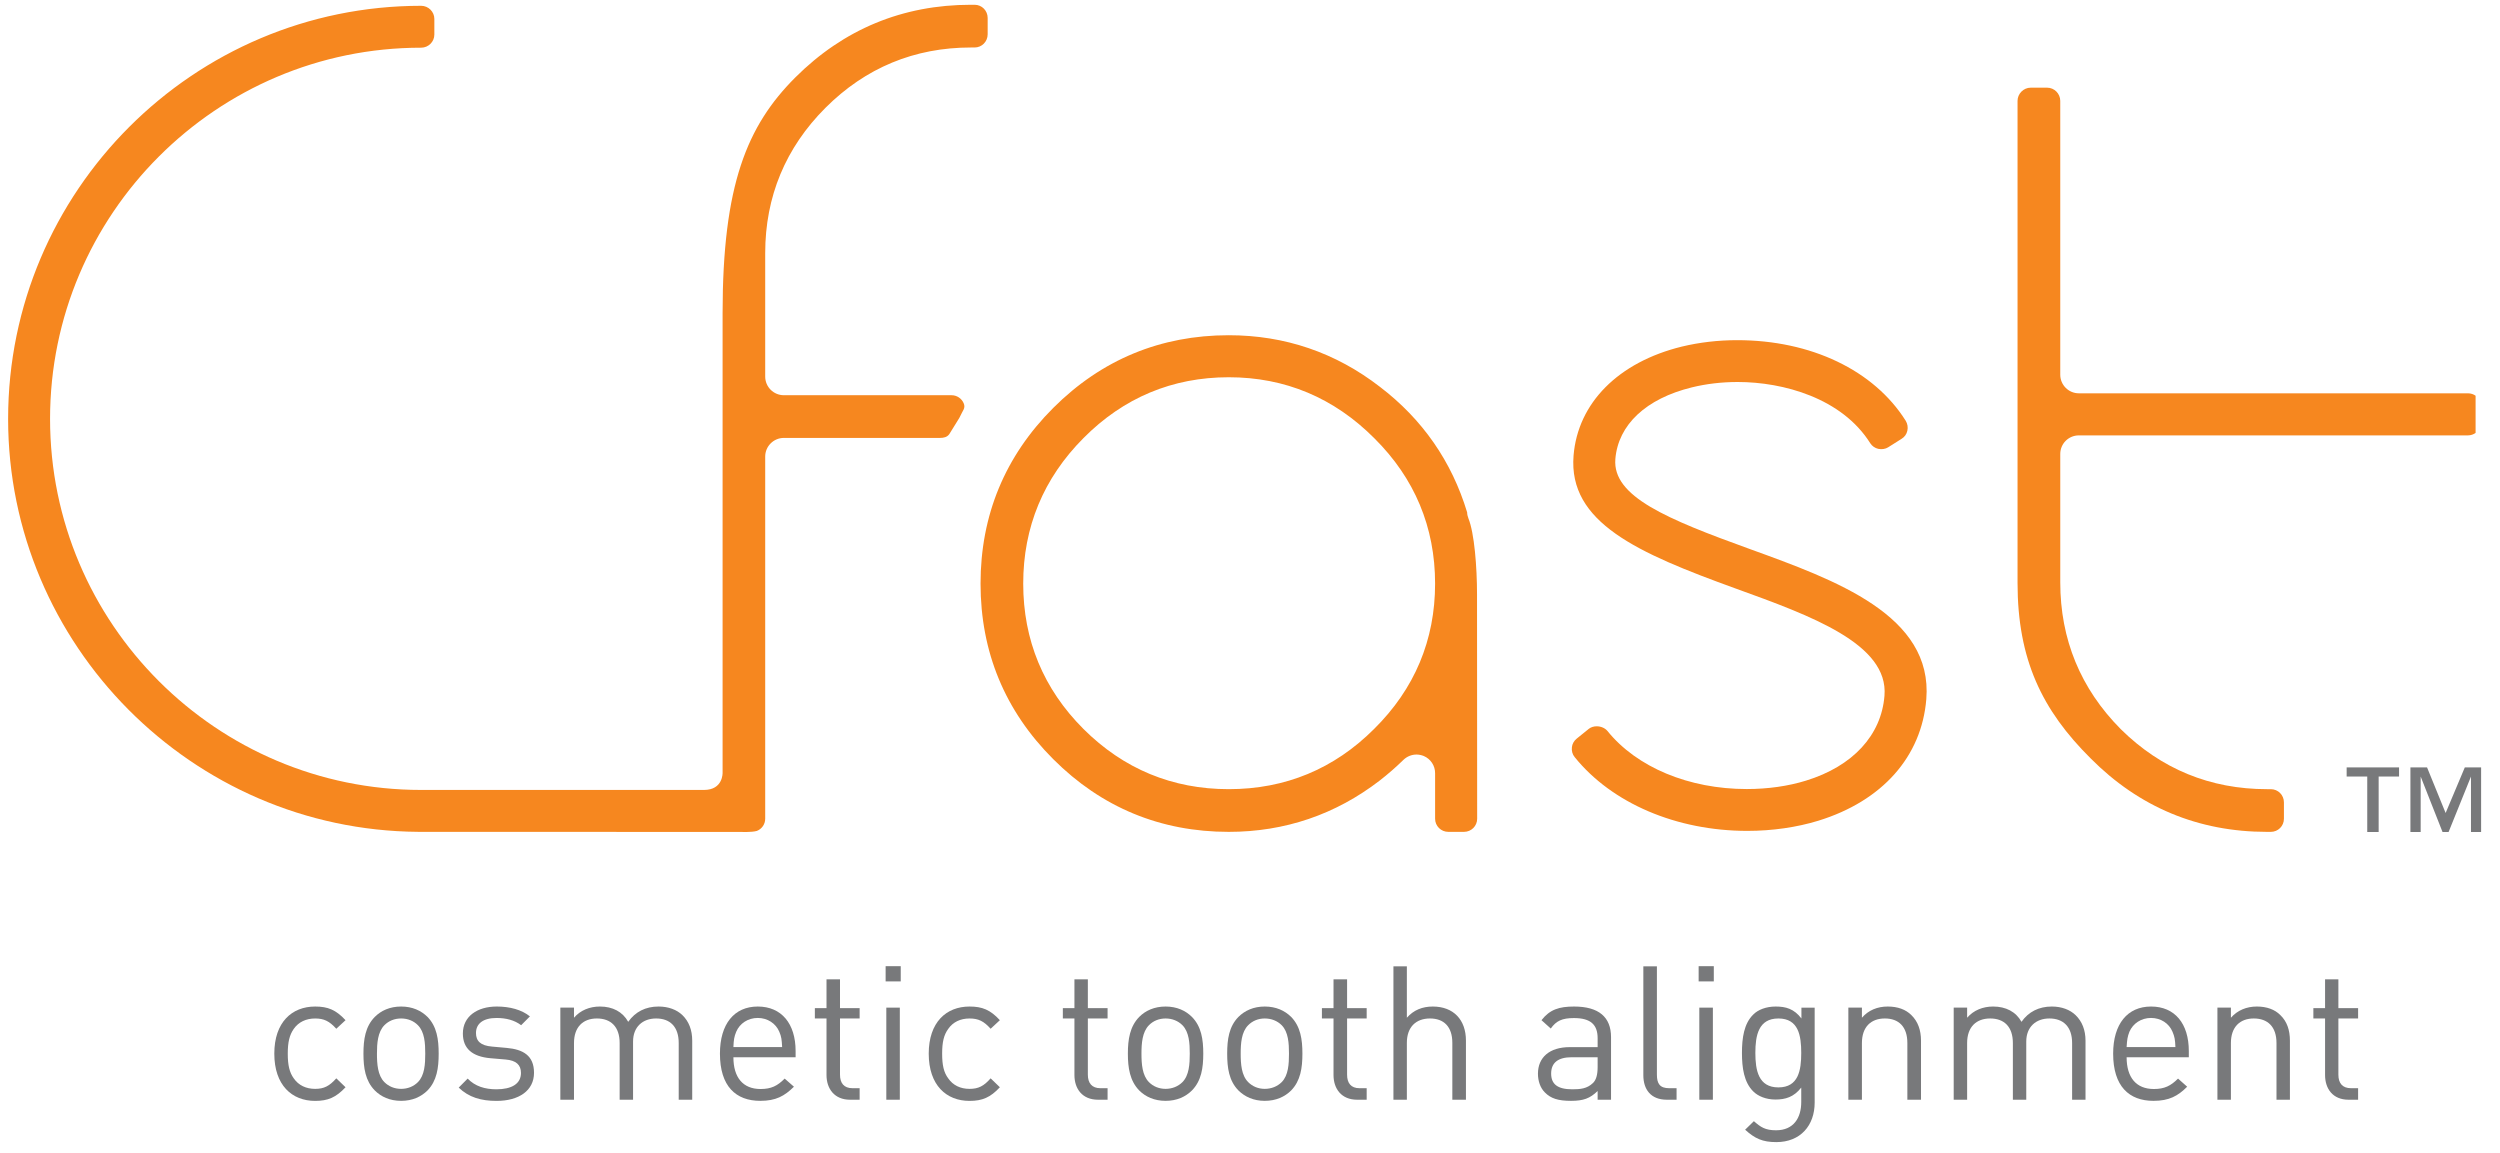
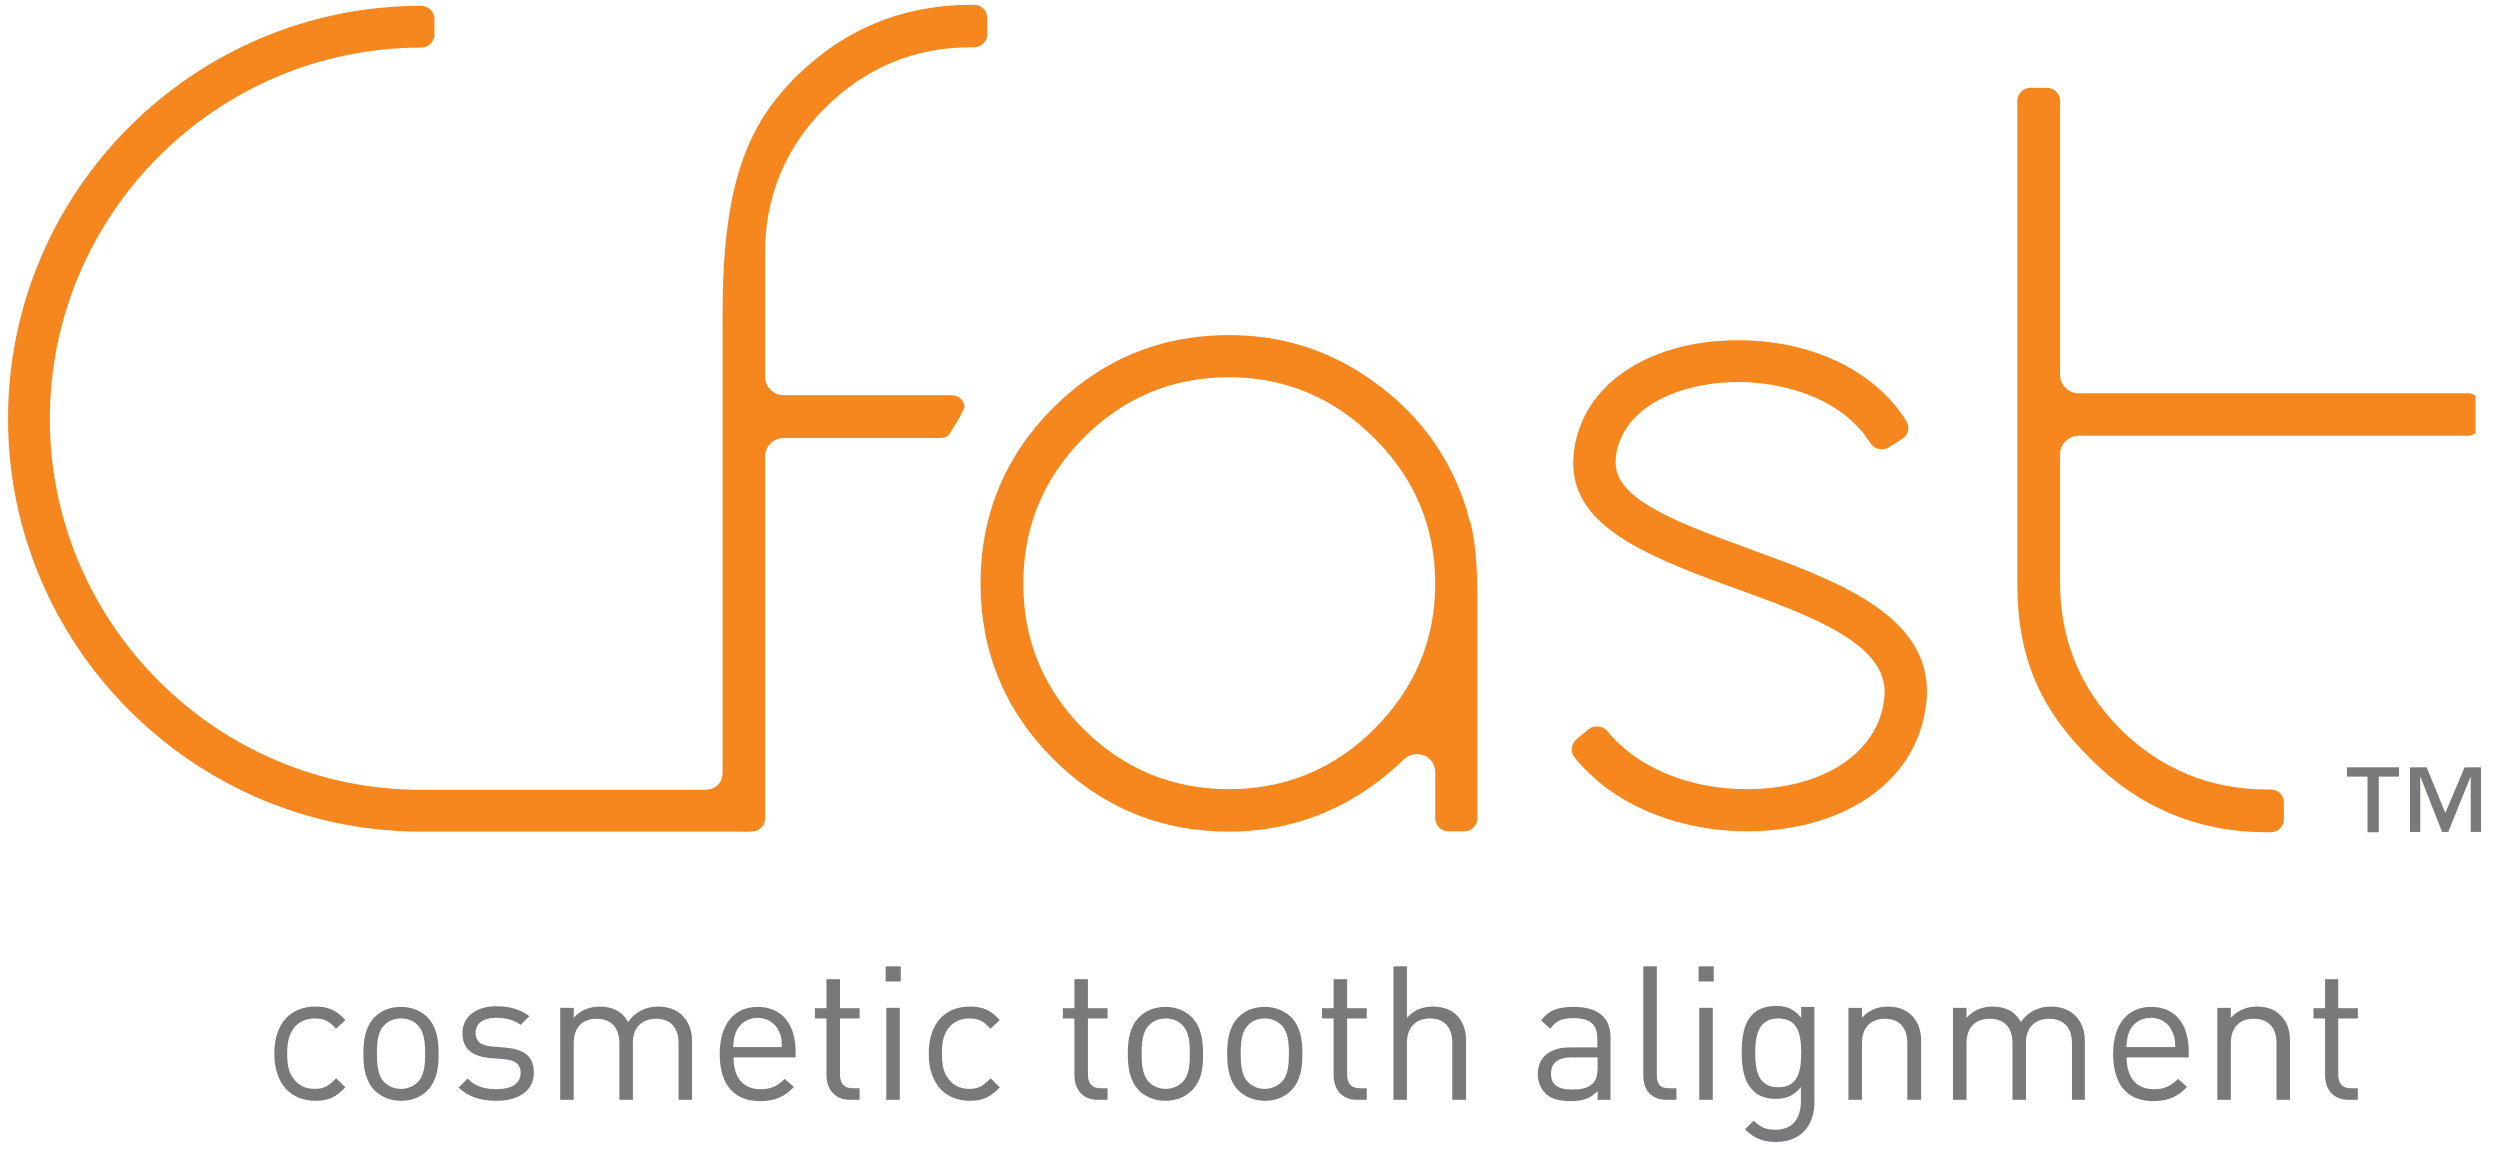
- <svg xmlns="http://www.w3.org/2000/svg" version="1.1" id="Layer_1" x="0px" y="0px" width="777.381px" height="358.333px" viewBox="0 0 777.381 358.333" enable-background="new 0 0 777.381 358.333" xml:space="preserve">
-   <path fill="#F6871F" d="M301.922,1.483c-21.246,0-39.617,7.621-54.64,22.621c-15,15.016-22.59,33.379-22.59,73.27v142.921  c0,0,0.184,5.34-5.781,5.34h-87.953c-63.629,0-115.391-51.75-115.391-115.395c0-63.625,51.762-115.41,115.391-115.41  c2.238,0,4.105-1.825,4.105-4.071V5.881c0-2.246-1.867-4.078-4.105-4.078C60.161,1.803,2.524,59.432,2.524,130.241  c0,70.292,57.164,127.887,127.473,128.422l100.113,0.03c0,0,3.566,0.164,5.215-0.309c1.508-0.57,2.617-2.035,2.617-3.798V141.963  c0-3.195,2.617-5.793,5.801-5.793h48.582c1.09,0,2.172-0.218,2.855-1.167l3.117-5.036c1.149-2.531,2-2.98,1.368-4.562  c-0.646-1.512-2.125-2.508-3.754-2.508h-52.168c-3.184,0-5.801-2.582-5.801-5.797V78.706c0-17.539,6.316-32.75,18.746-45.188  c12.457-12.449,27.66-18.75,45.234-18.75h1.137c2.259,0,4.056-1.84,4.056-4.098V5.577c0-2.258-1.797-4.094-4.056-4.094H301.922z" />
-   <path fill="#F6871F" d="M336.899,226.67c-12.449-12.453-18.728-27.646-18.728-45.191c0-17.566,6.31-32.781,18.747-45.262  c12.438-12.543,27.64-18.91,45.167-18.91c17.543,0,32.762,6.414,45.282,18.985c12.52,12.429,18.879,27.621,18.879,45.187  c0,17.531-6.359,32.738-18.973,45.199c-12.427,12.426-27.617,18.715-45.188,18.715C364.559,245.393,349.356,239.104,336.899,226.67   M327.512,126.842c-15.019,15.008-22.608,33.399-22.608,54.637c0,21.234,7.59,39.598,22.608,54.586  c14.974,14.992,33.353,22.605,54.574,22.605c17.407,0,33.231-5.387,46.965-15.978c2.586-2.008,5.06-4.176,7.353-6.414  c1.108-1.065,2.569-1.651,4.055-1.651c0.758,0,1.512,0.16,2.246,0.444c2.172,0.923,3.543,3.017,3.543,5.341v14.176  c0,2.246,1.824,4.082,4.104,4.082h4.871c2.293,0,4.105-1.836,4.105-4.082l-0.043-69.746c0-8.515-0.836-19.164-2.691-23.683  c-0.215-0.59-0.383-1.215-0.383-1.828c-4.785-15.86-13.914-28.981-27.121-39.043c-13.772-10.657-29.578-16.047-47.004-16.047  C360.864,104.241,342.516,111.85,327.512,126.842" />
-   <path fill="#F6871F" d="M631.442,27.264c-2.263,0-4.082,1.93-4.082,4.094v149.887c0,23.867,7.647,39.594,22.715,54.56  c15.078,15.19,33.516,22.866,54.852,22.866h1.188c2.281,0,4.078-1.834,4.078-4.082v-5.084c0-2.26-1.797-4.11-4.078-4.11h-1.188  c-17.633,0-32.934-6.272-45.487-18.681c-12.496-12.602-18.797-27.948-18.797-45.647v-39.898c0-3.211,2.594-5.786,5.78-5.786h121.004  c0.898,0,1.734-0.304,2.363-0.765v-11.563c-0.629-0.465-1.465-0.754-2.363-0.754H646.422c-3.188,0-5.781-2.597-5.781-5.793V31.362  c0-2.246-1.84-4.098-4.073-4.098H631.442z" />
-   <path fill="#F6871F" d="M522.977,107.772c-19.766,4.856-32.348,17.539-33.676,33.906c-1.672,20.805,19.844,30.25,50.396,41.32  c23.43,8.477,47.621,17.227,46.284,33.358c-0.977,12.289-9.858,21.902-24.395,26.379c-5.539,1.724-11.91,2.621-18.418,2.621  c-17.973,0-34.223-6.742-43.367-18.104c-0.742-0.853-1.961-1.41-3.305-1.41c-0.949,0-1.793,0.285-2.43,0.777l-3.789,3.059  c-0.841,0.668-1.398,1.672-1.488,2.66c-0.156,1.145,0.184,2.281,0.863,3.09c11.582,14.363,31.68,22.938,53.711,22.938  c7.727,0,15.362-1.109,22.063-3.164c19.883-6.141,32.105-19.918,33.563-37.793c2.108-26.07-28.152-37.004-54.836-46.672  c-25.884-9.367-42.802-16.344-41.855-27.992c0.867-10.676,9.555-18.801,23.797-22.293c4.504-1.102,9.293-1.668,14.25-1.668  c14.168,0,32.398,5,41.224,19.051c0.563,0.875,1.461,1.507,2.477,1.734c1.086,0.234,2.238,0.059,3.082-0.484l4.152-2.618  c0.948-0.582,1.582-1.437,1.819-2.543c0.228-1.054,0.063-2.136-0.52-3.093c-9.859-15.676-29.438-25.055-52.379-25.055  C534.211,105.776,528.422,106.463,522.977,107.772" />
-   <g>
-     <path fill="#78797B" d="M771.508,238.616v20.103h-3.151v-17.25l-6.966,17.25h-1.879l-6.797-17.25v17.25h-3.19v-20.103h5.168   l5.78,14.188l5.97-14.188H771.508 M745.993,238.616v2.853h-6.344v17.25h-3.548v-17.25h-6.405v-2.853H745.993L745.993,238.616z" />
-     <path fill="#78797B" d="M97.997,342.327c-7.223,0-12.7-4.883-12.7-14.695c0-9.776,5.477-14.647,12.7-14.647   c3.957,0,6.453,1.017,9.449,4.246l-2.875,2.664c-2.145-2.367-3.817-3.195-6.574-3.195c-2.825,0-5.153,1.091-6.661,3.246   c-1.312,1.884-1.855,4.099-1.855,7.688c0,3.617,0.543,5.859,1.855,7.676c1.508,2.18,3.836,3.277,6.661,3.277   c2.757,0,4.429-0.863,6.574-3.277l2.875,2.773C104.45,341.276,101.954,342.327,97.997,342.327" />
-     <path fill="#78797B" d="M129.95,318.792c-1.324-1.355-3.18-2.095-5.215-2.095c-2.059,0-3.867,0.738-5.207,2.095   c-2.082,2.108-2.313,5.651-2.313,8.84c0,3.223,0.231,6.758,2.313,8.858c1.34,1.341,3.148,2.095,5.207,2.095   c2.035,0,3.891-0.754,5.215-2.095c2.097-2.102,2.281-5.637,2.281-8.858C132.231,324.444,132.047,320.901,129.95,318.792    M132.946,339.069c-1.988,1.975-4.719,3.242-8.211,3.242c-3.508,0-6.234-1.27-8.203-3.242c-2.926-2.992-3.516-6.996-3.516-11.438   c0-4.418,0.59-8.43,3.516-11.41c1.969-1.973,4.695-3.238,8.203-3.238c3.492,0,6.223,1.268,8.211,3.238   c2.894,2.98,3.461,6.992,3.461,11.41C136.407,332.073,135.84,336.077,132.946,339.069" />
-     <path fill="#78797B" d="M154.403,342.327c-4.828,0-8.629-1.113-11.766-4.133l2.785-2.805c2.286,2.398,5.372,3.332,8.942,3.332   c4.711,0,7.633-1.688,7.633-5.086c0-2.5-1.493-3.898-4.766-4.176l-4.762-0.406c-5.586-0.504-8.539-2.988-8.539-7.688   c0-5.27,4.414-8.383,10.547-8.383c4.059,0,7.742,0.992,10.301,3.065l-2.727,2.744c-2.054-1.563-4.672-2.248-7.648-2.248   c-4.172,0-6.395,1.759-6.395,4.673c0,2.479,1.399,3.926,5.008,4.223l4.567,0.414c5.05,0.457,8.472,2.356,8.472,7.728   C166.055,339.143,161.336,342.327,154.403,342.327" />
-     <path fill="#78797B" d="M211.047,341.963v-17.637c0-5.082-2.707-7.63-7.019-7.63c-4.199,0-7.176,2.63-7.176,7.164v18.103h-4.172   v-17.637c0-5.082-2.758-7.63-7.074-7.63c-4.293,0-7.121,2.63-7.121,7.63v17.637h-4.246v-28.637h4.246v3.141   c2.008-2.336,4.883-3.484,8.066-3.484c3.965,0,7.055,1.629,8.793,4.754c2.219-3.125,5.403-4.754,9.434-4.754   c3.09,0,5.668,0.992,7.41,2.668c2.031,1.969,3.059,4.645,3.059,7.957v18.355H211.047" />
-     <path fill="#78797B" d="M242.325,320.827c-1.082-2.602-3.68-4.293-6.696-4.293c-3.043,0-5.593,1.691-6.703,4.293   c-0.629,1.566-0.777,2.441-0.871,4.767h15.149C243.086,323.268,242.993,322.393,242.325,320.827 M228.055,328.76   c0,6.285,2.981,9.871,8.422,9.871c3.34,0,5.266-0.965,7.52-3.242l2.879,2.527c-2.922,2.887-5.586,4.395-10.457,4.395   c-7.602,0-12.551-4.523-12.551-14.68c0-9.246,4.457-14.648,11.761-14.648c7.383,0,11.766,5.32,11.766,13.84v1.938L228.055,328.76   L228.055,328.76z" />
-     <path fill="#78797B" d="M264.309,341.963c-4.836,0-7.305-3.422-7.305-7.672v-17.595h-3.621v-3.219h3.621v-8.961h4.196v8.961h6.105   v3.219H261.2v17.478c0,2.609,1.222,4.207,3.886,4.207h2.219v3.582H264.309" />
-     <path fill="#78797B" d="M275.602,341.963h4.199v-28.637h-4.199V341.963 M275.387,305.17h4.699v-4.734h-4.699V305.17z" />
-     <path fill="#78797B" d="M301.477,342.327c-7.223,0-12.687-4.883-12.687-14.695c0-9.776,5.464-14.647,12.687-14.647   c3.961,0,6.47,1.017,9.435,4.246l-2.875,2.664c-2.11-2.367-3.801-3.195-6.56-3.195c-2.812,0-5.141,1.091-6.628,3.246   c-1.367,1.884-1.886,4.099-1.886,7.688c0,3.617,0.519,5.859,1.886,7.676c1.488,2.18,3.817,3.277,6.628,3.277   c2.759,0,4.449-0.863,6.56-3.277l2.875,2.773C307.946,341.276,305.438,342.327,301.477,342.327" />
-     <path fill="#78797B" d="M341.43,341.963c-4.91,0-7.332-3.422-7.332-7.672v-17.595h-3.604v-3.219h3.604v-8.961h4.172v8.961h6.134   v3.219h-6.134v17.478c0,2.609,1.246,4.207,3.91,4.207h2.224v3.582H341.43" />
-     <path fill="#78797B" d="M367.68,318.792c-1.344-1.355-3.211-2.095-5.237-2.095c-2.023,0-3.849,0.738-5.173,2.095   c-2.086,2.108-2.327,5.651-2.327,8.84c0,3.223,0.241,6.758,2.327,8.858c1.324,1.341,3.149,2.095,5.173,2.095   c2.026,0,3.894-0.754,5.237-2.095c2.086-2.102,2.282-5.637,2.282-8.858C369.962,324.444,369.766,320.901,367.68,318.792    M370.645,339.069c-1.976,1.975-4.715,3.242-8.202,3.242c-3.484,0-6.25-1.27-8.211-3.242c-2.896-2.992-3.517-6.996-3.517-11.438   c0-4.418,0.621-8.43,3.517-11.41c1.961-1.973,4.727-3.238,8.211-3.238c3.487,0,6.227,1.268,8.202,3.238   c2.927,2.98,3.517,6.992,3.517,11.41C374.161,332.073,373.571,336.077,370.645,339.069" />
-     <path fill="#78797B" d="M398.547,318.792c-1.352-1.355-3.211-2.095-5.277-2.095c-2.008,0-3.801,0.738-5.141,2.095   c-2.102,2.108-2.333,5.651-2.333,8.84c0,3.223,0.231,6.758,2.333,8.858c1.34,1.341,3.133,2.095,5.141,2.095   c2.066,0,3.927-0.754,5.277-2.095c2.078-2.102,2.266-5.637,2.266-8.858C400.813,324.444,400.625,320.901,398.547,318.792    M401.5,339.069c-1.988,1.975-4.719,3.242-8.23,3.242c-3.469,0-6.198-1.27-8.187-3.242c-2.922-2.992-3.489-6.996-3.489-11.438   c0-4.418,0.567-8.43,3.489-11.41c1.988-1.973,4.718-3.238,8.187-3.238c3.513,0,6.242,1.268,8.23,3.238   c2.895,2.98,3.488,6.992,3.488,11.41C404.989,332.073,404.395,336.077,401.5,339.069" />
-     <path fill="#78797B" d="M421.993,341.963c-4.883,0-7.332-3.422-7.332-7.672v-17.595h-3.609v-3.219h3.609v-8.961h4.219v8.961h6.09   v3.219h-6.09v17.478c0,2.609,1.203,4.207,3.863,4.207h2.227v3.582H421.993" />
-     <path fill="#78797B" d="M451.606,341.963V324.26c0-5.016-2.648-7.563-6.945-7.563c-4.328,0-7.195,2.63-7.195,7.563v17.703h-4.176   V300.49h4.176v15.978c2.117-2.41,4.855-3.484,8.063-3.484c6.44,0,10.309,4.121,10.309,10.594v18.387H451.606" />
-     <path fill="#78797B" d="M496.786,328.752h-8.07c-4.293,0-6.383,1.762-6.383,5.078c0,3.301,2,4.891,6.574,4.891   c2.449,0,4.598-0.18,6.406-1.938c1-0.923,1.473-2.548,1.473-4.957V328.752 M496.786,341.963v-2.715   c-2.367,2.319-4.449,3.063-8.285,3.063c-3.992,0-6.285-0.742-8.121-2.617c-1.406-1.391-2.152-3.543-2.152-5.814   c0-5.01,3.513-8.274,9.919-8.274h8.641v-2.75c0-4.19-2.109-6.285-7.371-6.285c-3.68,0-5.508,0.867-7.199,3.255l-2.891-2.595   c2.602-3.332,5.5-4.246,10.145-4.246c7.688,0,11.484,3.293,11.484,9.521v19.461h-4.169V341.963z" />
-     <path fill="#78797B" d="M518.305,341.963c-5.02,0-7.305-3.242-7.305-7.621V300.49h4.219v33.685c0,2.785,0.906,4.207,3.844,4.207   h2.271v3.582H518.305" />
-     <path fill="#78797B" d="M528.407,341.963h4.215v-28.637h-4.215V341.963 M528.196,305.17h4.715v-4.734h-4.715V305.17z" />
-     <path fill="#78797B" d="M552.997,316.698c-6.223,0-7.164,5.332-7.164,10.707c0,5.371,0.941,10.725,7.164,10.725   c6.262,0,7.102-5.354,7.102-10.725C560.098,322.03,559.258,316.698,552.997,316.698 M552.34,355.143   c-4.262,0-6.668-1.105-9.69-3.855l2.723-2.656c2.117,1.855,3.531,2.832,6.879,2.832c5.523,0,7.849-3.901,7.849-8.791v-4.485   c-2.324,2.974-4.949,3.715-8.035,3.715c-2.906,0-5.431-1.039-6.918-2.555c-2.853-2.854-3.484-7.272-3.484-11.941   c0-4.645,0.633-9.102,3.484-11.901c1.487-1.539,4.059-2.521,6.983-2.521c3.146,0,5.711,0.677,8.027,3.715v-3.37h4.117v29.53   C564.274,349.958,559.868,355.143,552.34,355.143" />
-     <path fill="#78797B" d="M593.098,341.963v-17.637c0-5.082-2.69-7.63-7-7.63c-4.323,0-7.129,2.63-7.129,7.63v17.637h-4.219v-28.637   h4.219v3.141c2.023-2.336,4.813-3.484,8.023-3.484c3.108,0,5.604,0.914,7.354,2.668c2.023,1.969,2.996,4.645,2.996,7.957v18.355   H593.098" />
-     <path fill="#78797B" d="M644.329,341.963v-17.637c0-5.082-2.771-7.63-7.06-7.63c-4.19,0-7.198,2.63-7.198,7.164v18.103h-4.164   v-17.637c0-5.082-2.742-7.63-7.052-7.63c-4.323,0-7.172,2.63-7.172,7.63v17.637h-4.176v-28.637h4.176v3.141   c2.027-2.336,4.906-3.484,8.082-3.484c3.974,0,7.09,1.629,8.824,4.754c2.199-3.125,5.402-4.754,9.438-4.754   c3.059,0,5.637,0.992,7.379,2.668c2.03,1.969,3.09,4.645,3.09,7.957v18.355H644.329" />
-     <path fill="#78797B" d="M675.547,320.827c-1.082-2.602-3.637-4.293-6.676-4.293s-5.605,1.691-6.728,4.293   c-0.602,1.566-0.719,2.441-0.866,4.767h15.172C676.356,323.268,676.211,322.393,675.547,320.827 M661.278,328.76   c0,6.285,2.977,9.871,8.469,9.871c3.293,0,5.238-0.965,7.52-3.242l2.841,2.527c-2.902,2.887-5.599,4.395-10.48,4.395   c-7.586,0-12.539-4.523-12.539-14.68c0-9.246,4.469-14.648,11.785-14.648c7.41,0,11.742,5.32,11.742,13.84v1.938L661.278,328.76   L661.278,328.76z" />
-     <path fill="#78797B" d="M707.879,341.963v-17.637c0-5.082-2.738-7.63-7.055-7.63c-4.285,0-7.117,2.63-7.117,7.63v17.637h-4.195   v-28.637h4.195v3.141c2.059-2.336,4.887-3.484,8.07-3.484c3.059,0,5.59,0.914,7.305,2.668c2.055,1.969,2.973,4.645,2.973,7.957   v18.355H707.879" />
-     <path fill="#78797B" d="M730.282,341.963c-4.898,0-7.297-3.422-7.297-7.672v-17.595h-3.638v-3.219h3.638v-8.961h4.141v8.961h6.133   v3.219h-6.133v17.478c0,2.609,1.227,4.207,3.941,4.207h2.19v3.582H730.282" />
-   </g>
+ <svg xmlns="http://www.w3.org/2000/svg" version="1.1" id="Layer_1" x="0px" y="0px" viewBox="0 0 777.4 358.3" enable-background="new 0 0 777.4 358.3" xml:space="preserve">
+   <path fill="#F6871F" d="M301.9,1.5c-21.2,0-39.6,7.6-54.6,22.6c-15,15-22.6,33.4-22.6,73.3v142.9c0,0,0.2,5.3-5.8,5.3h-88  c-63.6,0-115.4-51.8-115.4-115.4C15.6,66.6,67.3,14.8,131,14.8c2.2,0,4.1-1.8,4.1-4.1V5.9c0-2.2-1.9-4.1-4.1-4.1  C60.2,1.8,2.5,59.4,2.5,130.2c0,70.3,57.2,127.9,127.5,128.4l100.1,0c0,0,3.6,0.2,5.2-0.3c1.5-0.6,2.6-2,2.6-3.8V142  c0-3.2,2.6-5.8,5.8-5.8h48.6c1.1,0,2.2-0.2,2.9-1.2l3.1-5c1.1-2.5,2-3,1.4-4.6c-0.6-1.5-2.1-2.5-3.8-2.5h-52.2  c-3.2,0-5.8-2.6-5.8-5.8V78.7c0-17.5,6.3-32.8,18.7-45.2c12.5-12.4,27.7-18.8,45.2-18.8h1.1c2.3,0,4.1-1.8,4.1-4.1V5.6  c0-2.3-1.8-4.1-4.1-4.1C303.1,1.5,301.9,1.5,301.9,1.5z" />
+   <path fill="#F6871F" d="M336.9,226.7c-12.4-12.5-18.7-27.6-18.7-45.2c0-17.6,6.3-32.8,18.7-45.3c12.4-12.5,27.6-18.9,45.2-18.9  c17.5,0,32.8,6.4,45.3,19c12.5,12.4,18.9,27.6,18.9,45.2c0,17.5-6.4,32.7-19,45.2c-12.4,12.4-27.6,18.7-45.2,18.7  C364.6,245.4,349.4,239.1,336.9,226.7 M327.5,126.8c-15,15-22.6,33.4-22.6,54.6c0,21.2,7.6,39.6,22.6,54.6  c15,15,33.4,22.6,54.6,22.6c17.4,0,33.2-5.4,47-16c2.6-2,5.1-4.2,7.4-6.4c1.1-1.1,2.6-1.7,4.1-1.7c0.8,0,1.5,0.2,2.2,0.4  c2.2,0.9,3.5,3,3.5,5.3v14.2c0,2.2,1.8,4.1,4.1,4.1h4.9c2.3,0,4.1-1.8,4.1-4.1l0-69.7c0-8.5-0.8-19.2-2.7-23.7  c-0.2-0.6-0.4-1.2-0.4-1.8c-4.8-15.9-13.9-29-27.1-39c-13.8-10.7-29.6-16-47-16C360.9,104.2,342.5,111.8,327.5,126.8" />
+   <path fill="#F6871F" d="M631.4,27.3c-2.3,0-4.1,1.9-4.1,4.1v149.9c0,23.9,7.6,39.6,22.7,54.6c15.1,15.2,33.5,22.9,54.9,22.9h1.2  c2.3,0,4.1-1.8,4.1-4.1v-5.1c0-2.3-1.8-4.1-4.1-4.1h-1.2c-17.6,0-32.9-6.3-45.5-18.7c-12.5-12.6-18.8-27.9-18.8-45.6v-39.9  c0-3.2,2.6-5.8,5.8-5.8h121c0.9,0,1.7-0.3,2.4-0.8v-11.6c-0.6-0.5-1.5-0.8-2.4-0.8h-121c-3.2,0-5.8-2.6-5.8-5.8V31.4  c0-2.2-1.8-4.1-4.1-4.1H631.4z" />
+   <path fill="#F6871F" d="M523,107.8c-19.8,4.9-32.3,17.5-33.7,33.9c-1.7,20.8,19.8,30.3,50.4,41.3c23.4,8.5,47.6,17.2,46.3,33.4  c-1,12.3-9.9,21.9-24.4,26.4c-5.5,1.7-11.9,2.6-18.4,2.6c-18,0-34.2-6.7-43.4-18.1c-0.7-0.9-2-1.4-3.3-1.4c-0.9,0-1.8,0.3-2.4,0.8  l-3.8,3.1c-0.8,0.7-1.4,1.7-1.5,2.7c-0.2,1.1,0.2,2.3,0.9,3.1c11.6,14.4,31.7,22.9,53.7,22.9c7.7,0,15.4-1.1,22.1-3.2  c19.9-6.1,32.1-19.9,33.6-37.8c2.1-26.1-28.2-37-54.8-46.7c-25.9-9.4-42.8-16.3-41.9-28c0.9-10.7,9.6-18.8,23.8-22.3  c4.5-1.1,9.3-1.7,14.3-1.7c14.2,0,32.4,5,41.2,19.1c0.6,0.9,1.5,1.5,2.5,1.7c1.1,0.2,2.2,0.1,3.1-0.5l4.2-2.6  c0.9-0.6,1.6-1.4,1.8-2.5c0.2-1.1,0.1-2.1-0.5-3.1c-9.9-15.7-29.4-25.1-52.4-25.1C534.2,105.8,528.4,106.5,523,107.8" />
+   <path fill="#78797B" d="M771.5,238.6v20.1h-3.2v-17.3l-7,17.3h-1.9l-6.8-17.3v17.3h-3.2v-20.1h5.2l5.8,14.2l6-14.2H771.5 M746,238.6  v2.9h-6.3v17.3h-3.5v-17.3h-6.4v-2.9H746L746,238.6z" />
+   <path fill="#78797B" d="M98,342.3c-7.2,0-12.7-4.9-12.7-14.7c0-9.8,5.5-14.6,12.7-14.6c4,0,6.5,1,9.4,4.2l-2.9,2.7  c-2.1-2.4-3.8-3.2-6.6-3.2c-2.8,0-5.2,1.1-6.7,3.2c-1.3,1.9-1.9,4.1-1.9,7.7c0,3.6,0.5,5.9,1.9,7.7c1.5,2.2,3.8,3.3,6.7,3.3  c2.8,0,4.4-0.9,6.6-3.3l2.9,2.8C104.4,341.3,102,342.3,98,342.3" />
+   <path fill="#78797B" d="M129.9,318.8c-1.3-1.4-3.2-2.1-5.2-2.1c-2.1,0-3.9,0.7-5.2,2.1c-2.1,2.1-2.3,5.7-2.3,8.8  c0,3.2,0.2,6.8,2.3,8.9c1.3,1.3,3.1,2.1,5.2,2.1c2,0,3.9-0.8,5.2-2.1c2.1-2.1,2.3-5.6,2.3-8.9C132.2,324.4,132,320.9,129.9,318.8   M132.9,339.1c-2,2-4.7,3.2-8.2,3.2c-3.5,0-6.2-1.3-8.2-3.2c-2.9-3-3.5-7-3.5-11.4c0-4.4,0.6-8.4,3.5-11.4c2-2,4.7-3.2,8.2-3.2  c3.5,0,6.2,1.3,8.2,3.2c2.9,3,3.5,7,3.5,11.4C136.4,332.1,135.8,336.1,132.9,339.1" />
+   <path fill="#78797B" d="M154.4,342.3c-4.8,0-8.6-1.1-11.8-4.1l2.8-2.8c2.3,2.4,5.4,3.3,8.9,3.3c4.7,0,7.6-1.7,7.6-5.1  c0-2.5-1.5-3.9-4.8-4.2l-4.8-0.4c-5.6-0.5-8.5-3-8.5-7.7c0-5.3,4.4-8.4,10.5-8.4c4.1,0,7.7,1,10.3,3.1l-2.7,2.7  c-2.1-1.6-4.7-2.2-7.6-2.2c-4.2,0-6.4,1.8-6.4,4.7c0,2.5,1.4,3.9,5,4.2l4.6,0.4c5.1,0.5,8.5,2.4,8.5,7.7  C166.1,339.1,161.3,342.3,154.4,342.3" />
+   <path fill="#78797B" d="M211,342v-17.6c0-5.1-2.7-7.6-7-7.6c-4.2,0-7.2,2.6-7.2,7.2V342h-4.2v-17.6c0-5.1-2.8-7.6-7.1-7.6  c-4.3,0-7.1,2.6-7.1,7.6V342h-4.2v-28.6h4.2v3.1c2-2.3,4.9-3.5,8.1-3.5c4,0,7.1,1.6,8.8,4.8c2.2-3.1,5.4-4.8,9.4-4.8  c3.1,0,5.7,1,7.4,2.7c2,2,3.1,4.6,3.1,8V342H211" />
+   <path fill="#78797B" d="M242.3,320.8c-1.1-2.6-3.7-4.3-6.7-4.3c-3,0-5.6,1.7-6.7,4.3c-0.6,1.6-0.8,2.4-0.9,4.8h15.1  C243.1,323.3,243,322.4,242.3,320.8 M228.1,328.8c0,6.3,3,9.9,8.4,9.9c3.3,0,5.3-1,7.5-3.2l2.9,2.5c-2.9,2.9-5.6,4.4-10.5,4.4  c-7.6,0-12.6-4.5-12.6-14.7c0-9.2,4.5-14.6,11.8-14.6c7.4,0,11.8,5.3,11.8,13.8v1.9L228.1,328.8L228.1,328.8z" />
+   <path fill="#78797B" d="M264.3,342c-4.8,0-7.3-3.4-7.3-7.7v-17.6h-3.6v-3.2h3.6v-9h4.2v9h6.1v3.2h-6.1v17.5c0,2.6,1.2,4.2,3.9,4.2  h2.2v3.6H264.3" />
+   <path fill="#78797B" d="M275.6,342h4.2v-28.6h-4.2V342 M275.4,305.2h4.7v-4.7h-4.7V305.2z" />
+   <path fill="#78797B" d="M301.5,342.3c-7.2,0-12.7-4.9-12.7-14.7c0-9.8,5.5-14.6,12.7-14.6c4,0,6.5,1,9.4,4.2l-2.9,2.7  c-2.1-2.4-3.8-3.2-6.6-3.2c-2.8,0-5.1,1.1-6.6,3.2c-1.4,1.9-1.9,4.1-1.9,7.7c0,3.6,0.5,5.9,1.9,7.7c1.5,2.2,3.8,3.3,6.6,3.3  c2.8,0,4.4-0.9,6.6-3.3l2.9,2.8C307.9,341.3,305.4,342.3,301.5,342.3" />
+   <path fill="#78797B" d="M341.4,342c-4.9,0-7.3-3.4-7.3-7.7v-17.6h-3.6v-3.2h3.6v-9h4.2v9h6.1v3.2h-6.1v17.5c0,2.6,1.2,4.2,3.9,4.2  h2.2v3.6H341.4" />
+   <path fill="#78797B" d="M367.7,318.8c-1.3-1.4-3.2-2.1-5.2-2.1c-2,0-3.8,0.7-5.2,2.1c-2.1,2.1-2.3,5.7-2.3,8.8  c0,3.2,0.2,6.8,2.3,8.9c1.3,1.3,3.1,2.1,5.2,2.1c2,0,3.9-0.8,5.2-2.1c2.1-2.1,2.3-5.6,2.3-8.9C370,324.4,369.8,320.9,367.7,318.8   M370.6,339.1c-2,2-4.7,3.2-8.2,3.2c-3.5,0-6.3-1.3-8.2-3.2c-2.9-3-3.5-7-3.5-11.4c0-4.4,0.6-8.4,3.5-11.4c2-2,4.7-3.2,8.2-3.2  c3.5,0,6.2,1.3,8.2,3.2c2.9,3,3.5,7,3.5,11.4C374.2,332.1,373.6,336.1,370.6,339.1" />
+   <path fill="#78797B" d="M398.5,318.8c-1.4-1.4-3.2-2.1-5.3-2.1c-2,0-3.8,0.7-5.1,2.1c-2.1,2.1-2.3,5.7-2.3,8.8  c0,3.2,0.2,6.8,2.3,8.9c1.3,1.3,3.1,2.1,5.1,2.1c2.1,0,3.9-0.8,5.3-2.1c2.1-2.1,2.3-5.6,2.3-8.9  C400.8,324.4,400.6,320.9,398.5,318.8 M401.5,339.1c-2,2-4.7,3.2-8.2,3.2c-3.5,0-6.2-1.3-8.2-3.2c-2.9-3-3.5-7-3.5-11.4  c0-4.4,0.6-8.4,3.5-11.4c2-2,4.7-3.2,8.2-3.2c3.5,0,6.2,1.3,8.2,3.2c2.9,3,3.5,7,3.5,11.4C405,332.1,404.4,336.1,401.5,339.1" />
+   <path fill="#78797B" d="M422,342c-4.9,0-7.3-3.4-7.3-7.7v-17.6h-3.6v-3.2h3.6v-9h4.2v9h6.1v3.2h-6.1v17.5c0,2.6,1.2,4.2,3.9,4.2h2.2  v3.6H422" />
+   <path fill="#78797B" d="M451.6,342v-17.7c0-5-2.6-7.6-6.9-7.6c-4.3,0-7.2,2.6-7.2,7.6V342h-4.2v-41.5h4.2v16  c2.1-2.4,4.9-3.5,8.1-3.5c6.4,0,10.3,4.1,10.3,10.6V342L451.6,342" />
+   <path fill="#78797B" d="M496.8,328.8h-8.1c-4.3,0-6.4,1.8-6.4,5.1c0,3.3,2,4.9,6.6,4.9c2.4,0,4.6-0.2,6.4-1.9c1-0.9,1.5-2.5,1.5-5  V328.8 M496.8,342v-2.7c-2.4,2.3-4.4,3.1-8.3,3.1c-4,0-6.3-0.7-8.1-2.6c-1.4-1.4-2.2-3.5-2.2-5.8c0-5,3.5-8.3,9.9-8.3h8.6v-2.8  c0-4.2-2.1-6.3-7.4-6.3c-3.7,0-5.5,0.9-7.2,3.3l-2.9-2.6c2.6-3.3,5.5-4.2,10.1-4.2c7.7,0,11.5,3.3,11.5,9.5V342L496.8,342L496.8,342  L496.8,342z" />
+   <path fill="#78797B" d="M518.3,342c-5,0-7.3-3.2-7.3-7.6v-33.9h4.2v33.7c0,2.8,0.9,4.2,3.8,4.2h2.3v3.6L518.3,342" />
+   <path fill="#78797B" d="M528.4,342h4.2v-28.6h-4.2V342 M528.2,305.2h4.7v-4.7h-4.7V305.2z" />
+   <path fill="#78797B" d="M553,316.7c-6.2,0-7.2,5.3-7.2,10.7c0,5.4,0.9,10.7,7.2,10.7c6.3,0,7.1-5.4,7.1-10.7  C560.1,322,559.3,316.7,553,316.7 M552.3,355.1c-4.3,0-6.7-1.1-9.7-3.9l2.7-2.7c2.1,1.9,3.5,2.8,6.9,2.8c5.5,0,7.8-3.9,7.8-8.8v-4.5  c-2.3,3-4.9,3.7-8,3.7c-2.9,0-5.4-1-6.9-2.6c-2.9-2.9-3.5-7.3-3.5-11.9c0-4.6,0.6-9.1,3.5-11.9c1.5-1.5,4.1-2.5,7-2.5  c3.1,0,5.7,0.7,8,3.7v-3.4h4.1v29.5C564.3,350,559.9,355.1,552.3,355.1" />
+   <path fill="#78797B" d="M593.1,342v-17.6c0-5.1-2.7-7.6-7-7.6c-4.3,0-7.1,2.6-7.1,7.6V342h-4.2v-28.6h4.2v3.1c2-2.3,4.8-3.5,8-3.5  c3.1,0,5.6,0.9,7.4,2.7c2,2,3,4.6,3,8V342H593.1" />
+   <path fill="#78797B" d="M644.3,342v-17.6c0-5.1-2.8-7.6-7.1-7.6c-4.2,0-7.2,2.6-7.2,7.2V342h-4.2v-17.6c0-5.1-2.7-7.6-7.1-7.6  c-4.3,0-7.2,2.6-7.2,7.6V342h-4.2v-28.6h4.2v3.1c2-2.3,4.9-3.5,8.1-3.5c4,0,7.1,1.6,8.8,4.8c2.2-3.1,5.4-4.8,9.4-4.8  c3.1,0,5.6,1,7.4,2.7c2,2,3.1,4.6,3.1,8V342H644.3" />
+   <path fill="#78797B" d="M675.5,320.8c-1.1-2.6-3.6-4.3-6.7-4.3s-5.6,1.7-6.7,4.3c-0.6,1.6-0.7,2.4-0.9,4.8h15.2  C676.4,323.3,676.2,322.4,675.5,320.8 M661.3,328.8c0,6.3,3,9.9,8.5,9.9c3.3,0,5.2-1,7.5-3.2l2.8,2.5c-2.9,2.9-5.6,4.4-10.5,4.4  c-7.6,0-12.5-4.5-12.5-14.7c0-9.2,4.5-14.6,11.8-14.6c7.4,0,11.7,5.3,11.7,13.8v1.9L661.3,328.8L661.3,328.8z" />
+   <path fill="#78797B" d="M707.9,342v-17.6c0-5.1-2.7-7.6-7.1-7.6c-4.3,0-7.1,2.6-7.1,7.6V342h-4.2v-28.6h4.2v3.1  c2.1-2.3,4.9-3.5,8.1-3.5c3.1,0,5.6,0.9,7.3,2.7c2.1,2,3,4.6,3,8V342H707.9" />
+   <path fill="#78797B" d="M730.3,342c-4.9,0-7.3-3.4-7.3-7.7v-17.6h-3.6v-3.2h3.6v-9h4.1v9h6.1v3.2h-6.1v17.5c0,2.6,1.2,4.2,3.9,4.2  h2.2v3.6H730.3" />
</svg>
